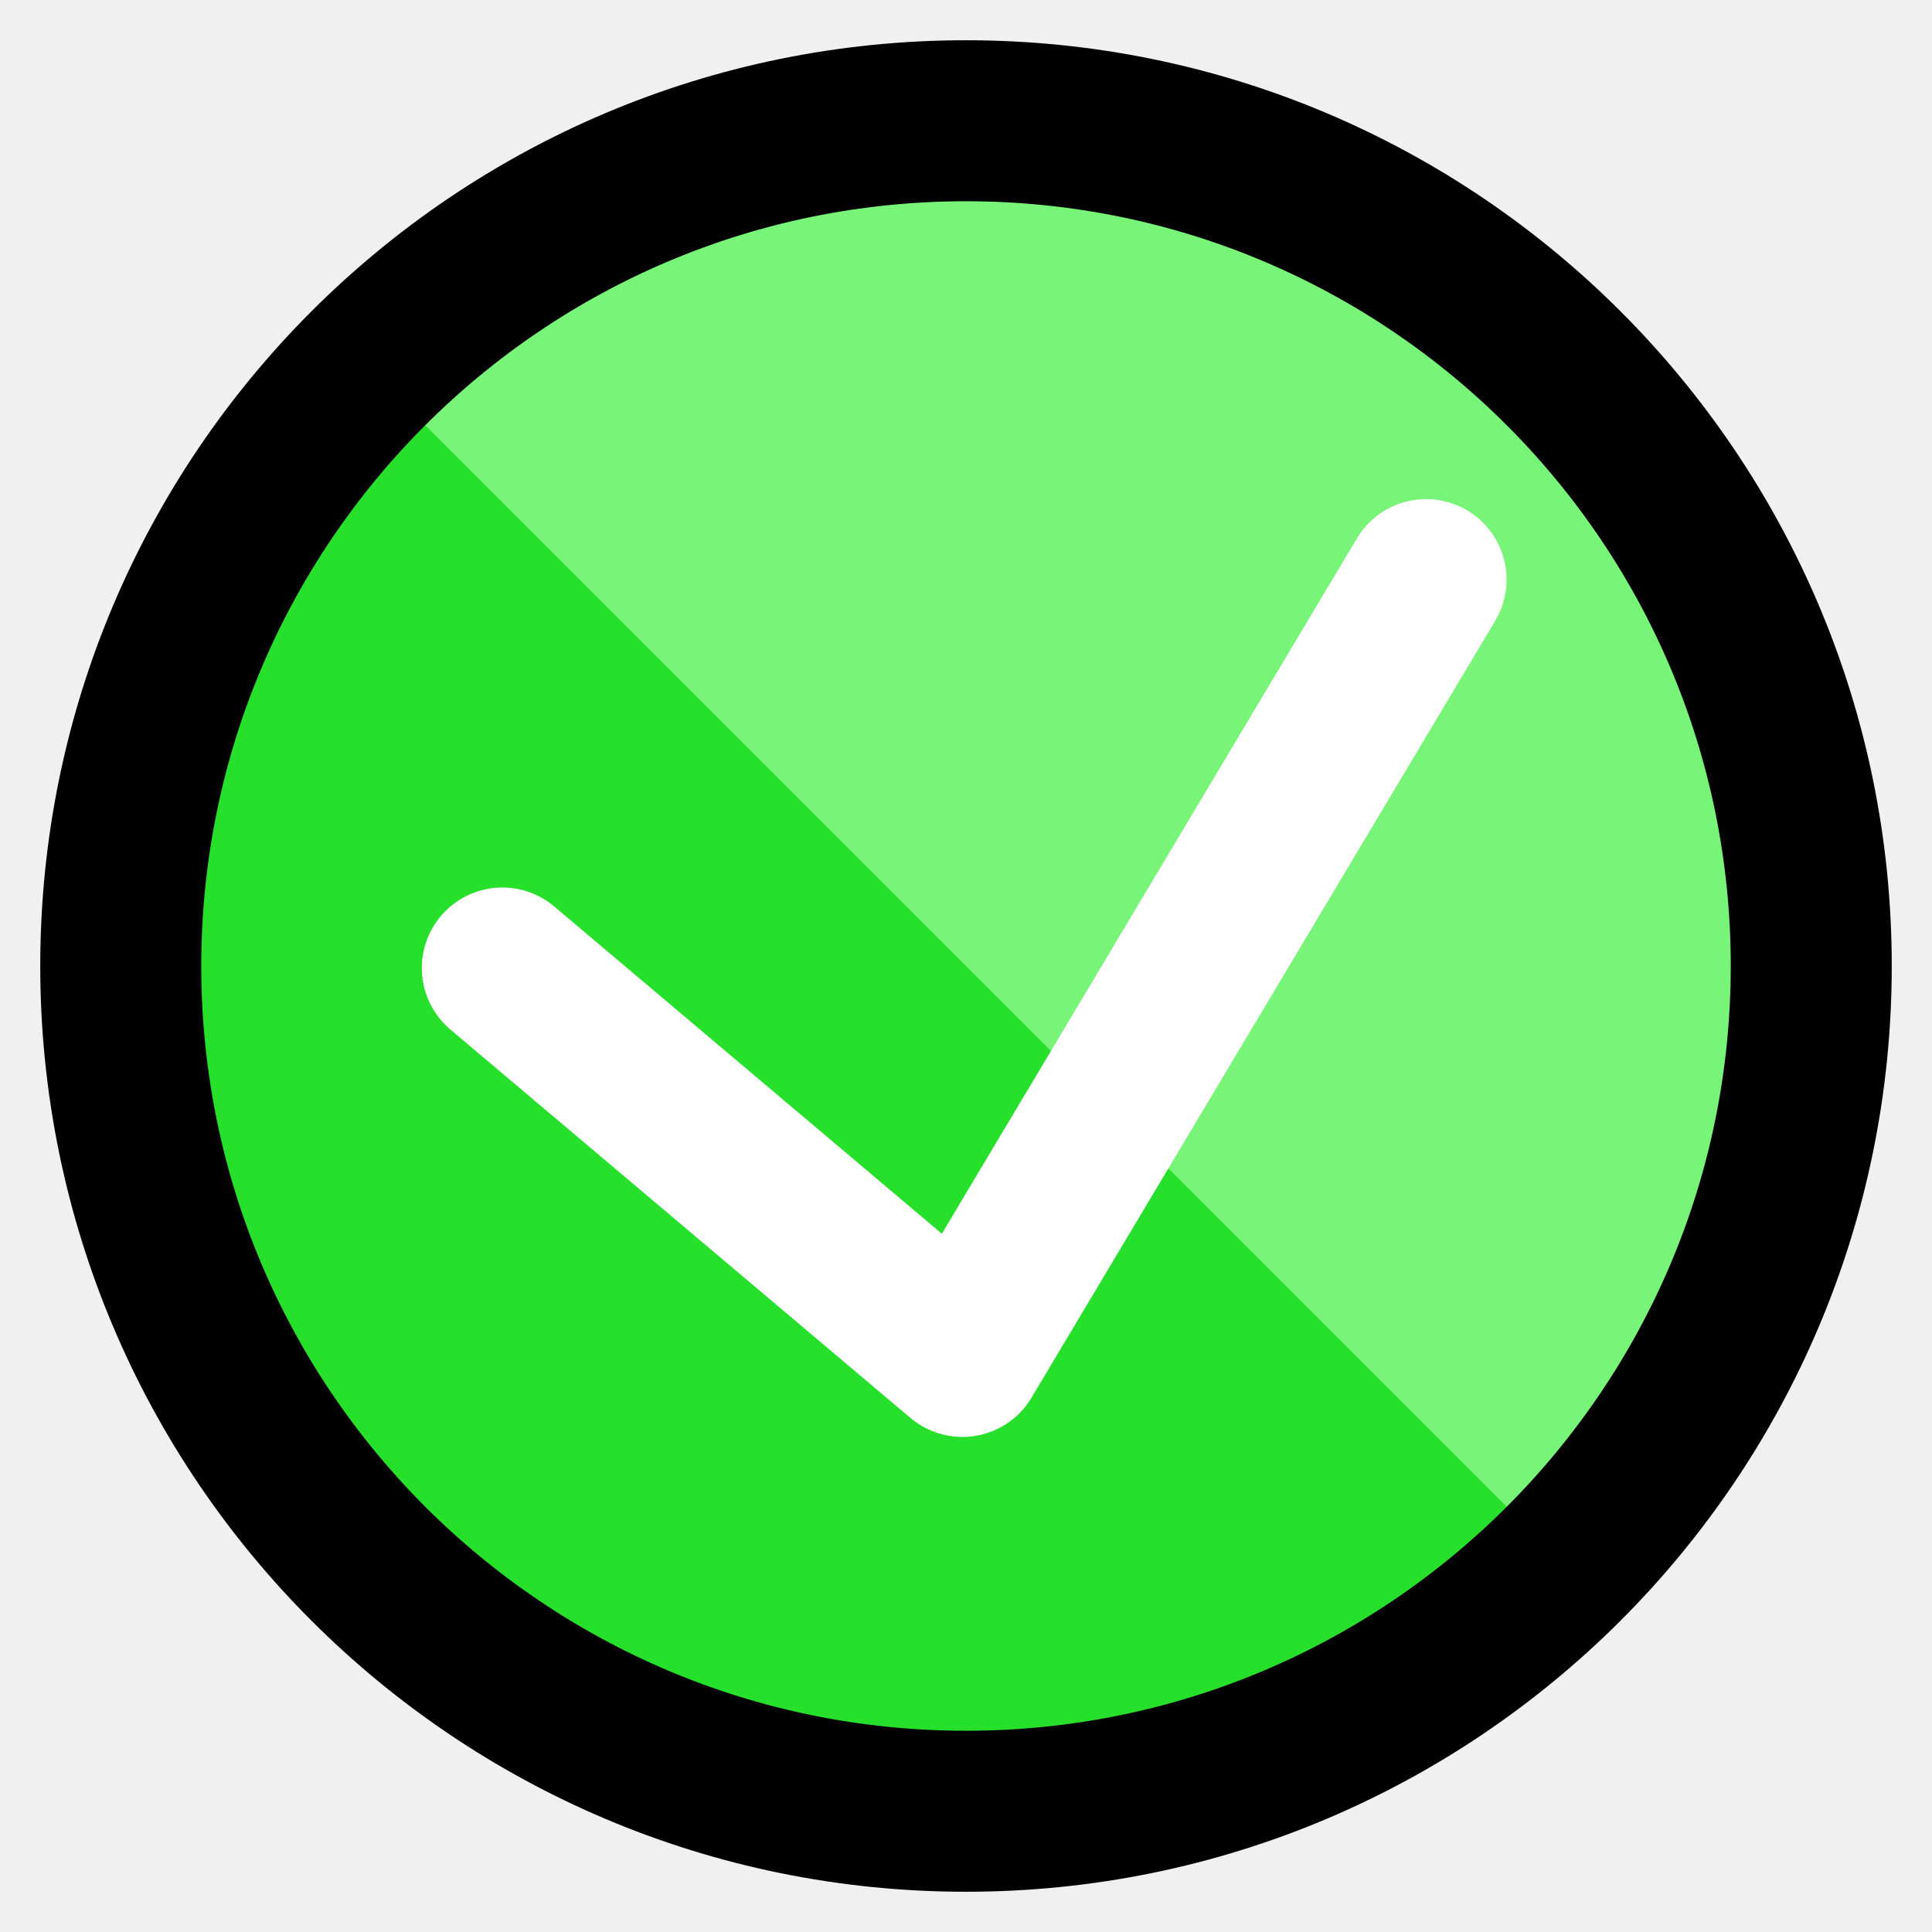
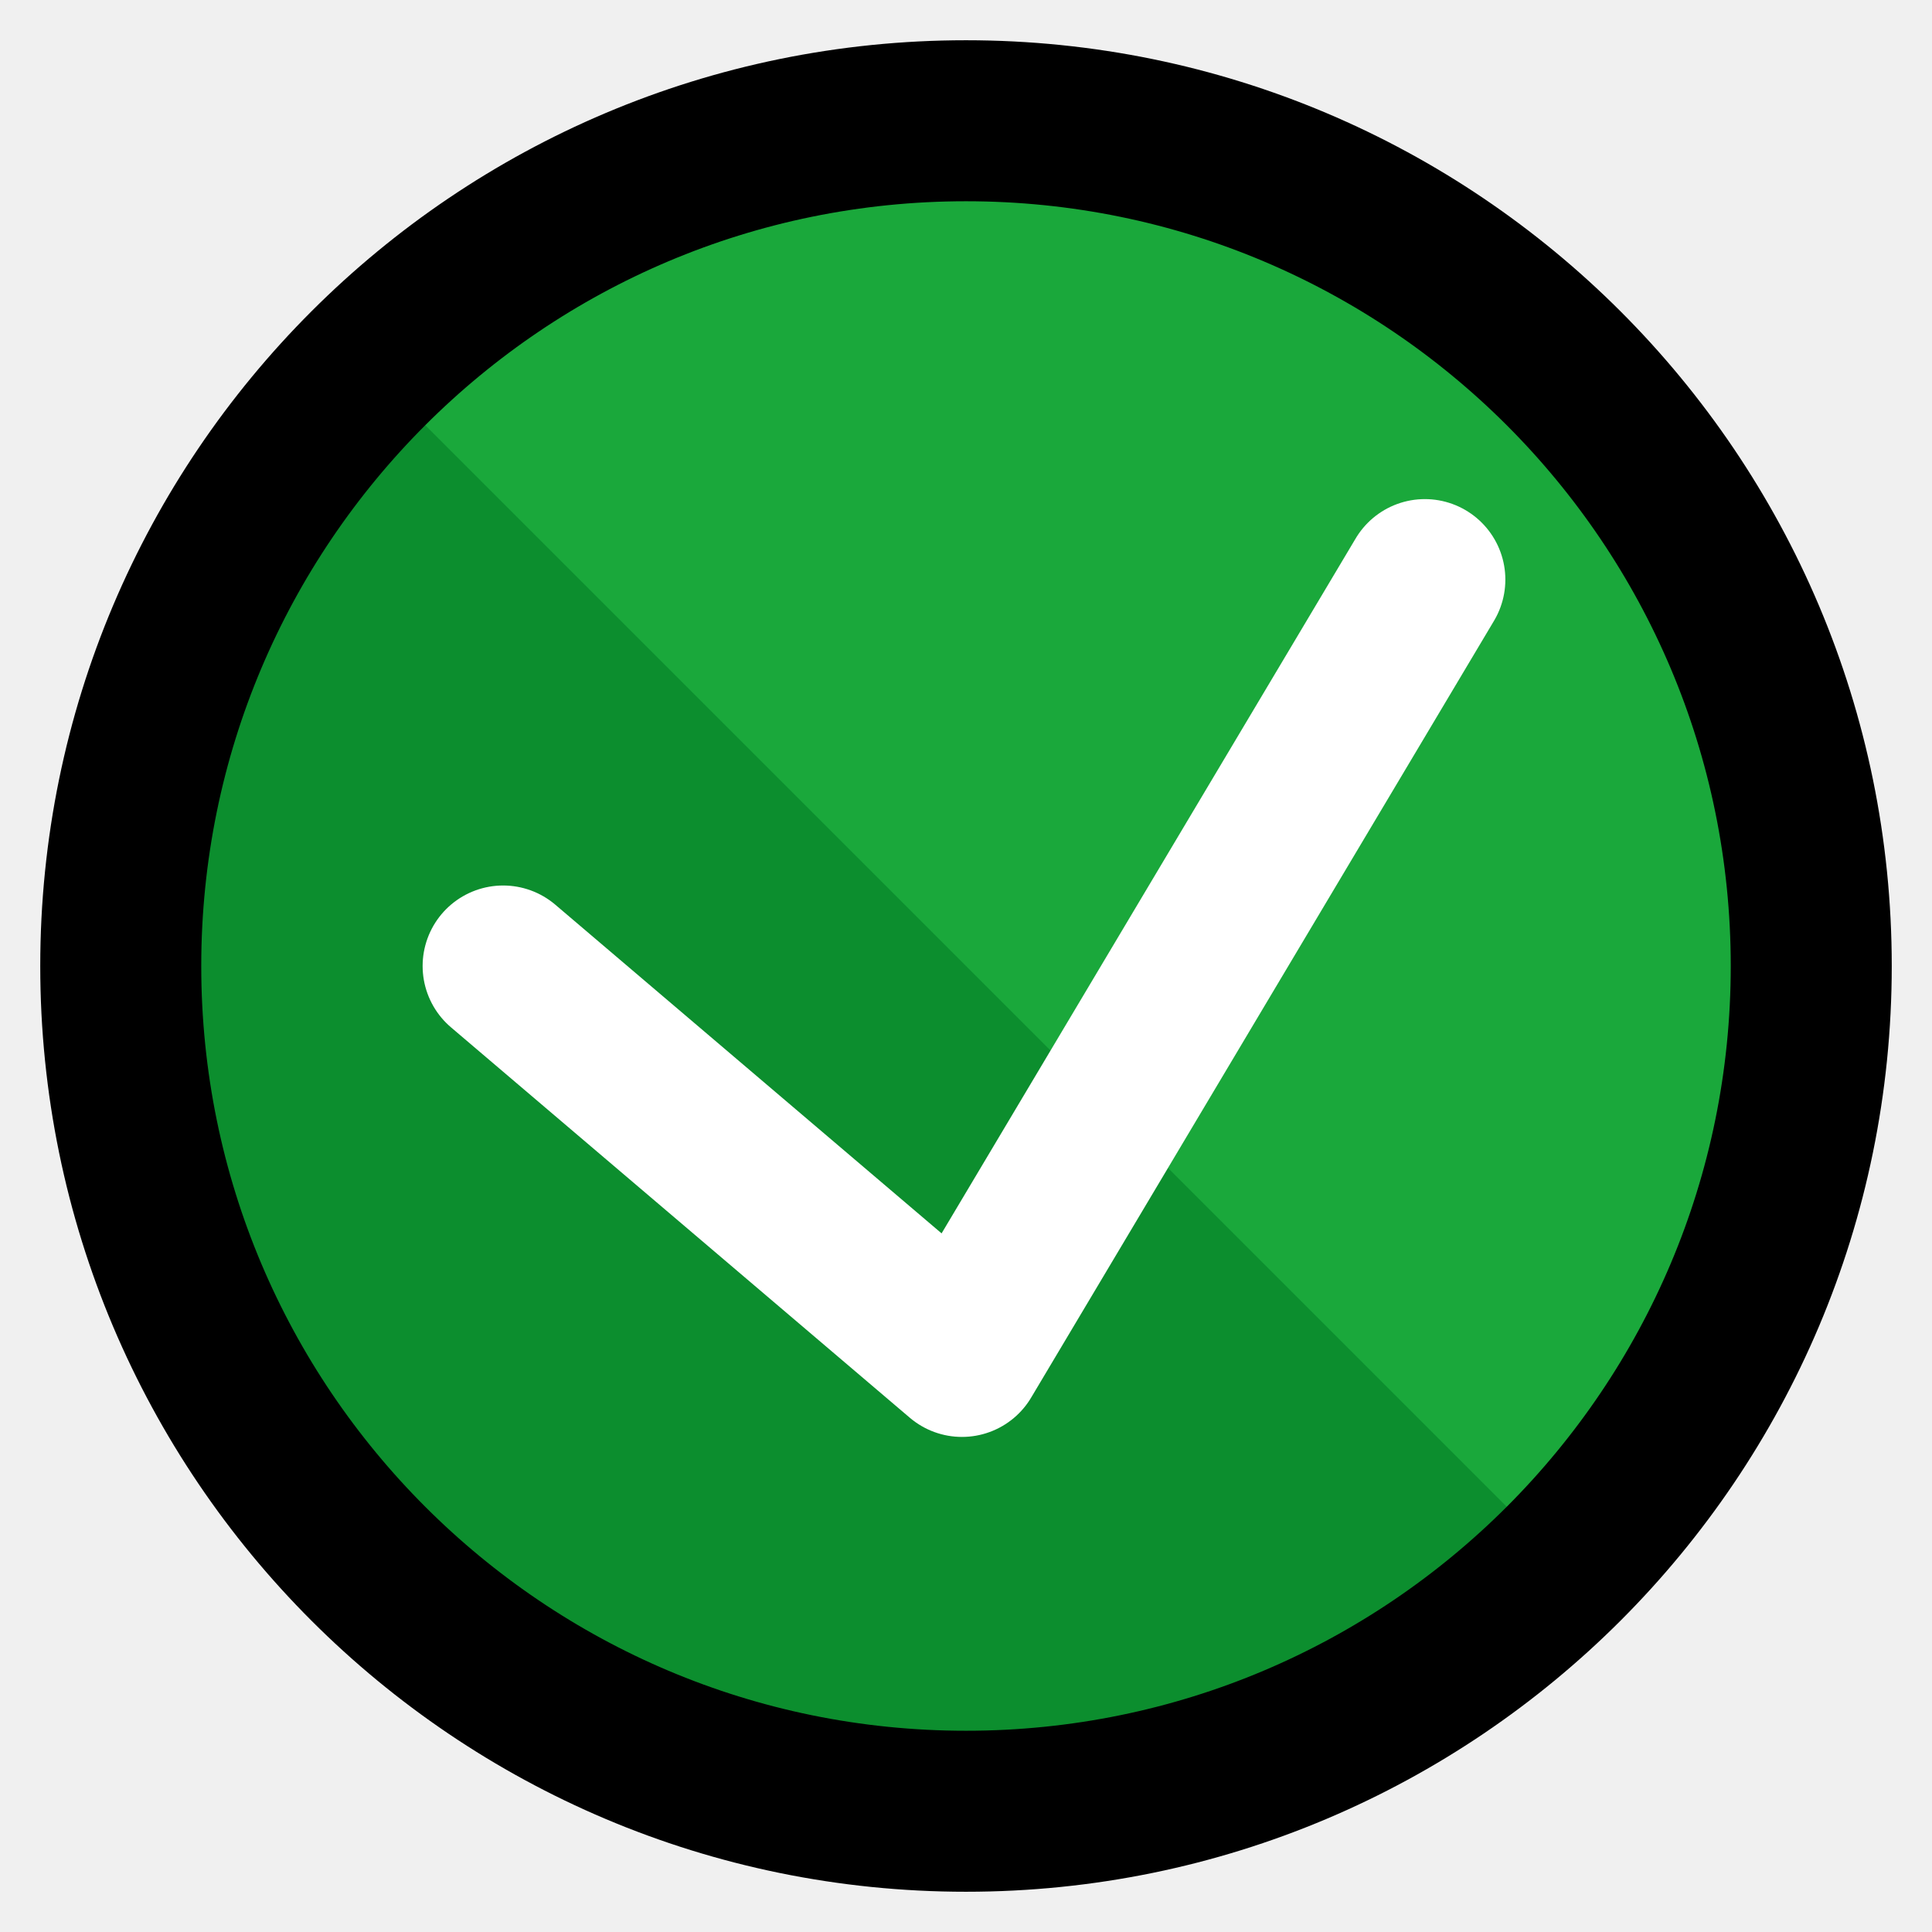
<svg xmlns="http://www.w3.org/2000/svg" version="1.1" id="Layer_1" x="0px" y="0px" viewBox="0 0 48 48" style="enable-background:new 0 0 48 48;" xml:space="preserve">
  <style type="text/css">
- 		.st0 {
- 			fill: #27E02B;
- 		}
- 
- 		.st1 {
- 			fill: #78F478;
- 		}
- 
- 		.st2 {
- 			fill: none;
- 			stroke: #000000;
- 			stroke-width: 4;
- 			stroke-miterlimit: 10;
- 		}
- 
- 		.st3 {
- 			fill: none;
- 			stroke: #FFFFFF;
- 			stroke-width: 4;
- 			stroke-linecap: round;
- 			stroke-linejoin: round;
- 			stroke-miterlimit: 10;
- 		}
- 	</style>
+ 	.st0{fill:#0C8E2E;}
+ 	.st1{fill:#1AA83B;}
+ 	.st2{fill:none;stroke:#000000;stroke-width:4;stroke-miterlimit:10;}
+ 	.st3{fill:none;stroke:#FFFFFF;stroke-width:4;stroke-linecap:round;stroke-linejoin:round;stroke-miterlimit:10;}
+ </style>
  <circle class="st0" cx="24" cy="24" r="21" />
-   <path class="st1" d="M38.85,38.85c8.2-8.2,8.2-21.5,0-29.7s-21.5-8.2-29.7,0L38.85,38.85z" />
+   <path class="st1" d="M38.8,38.8c8.2-8.2,8.2-21.5,0-29.7s-21.5-8.2-29.7,0L38.8,38.8z" />
  <circle class="st2" cx="24" cy="24" r="21" />
-   <polyline class="st3" points="12.48,24.05 23.91,33.7 35.43,14.4 " />
+   <polyline class="st3" points="12.5,24 23.9,33.7 35.4,14.4 " />
</svg>
